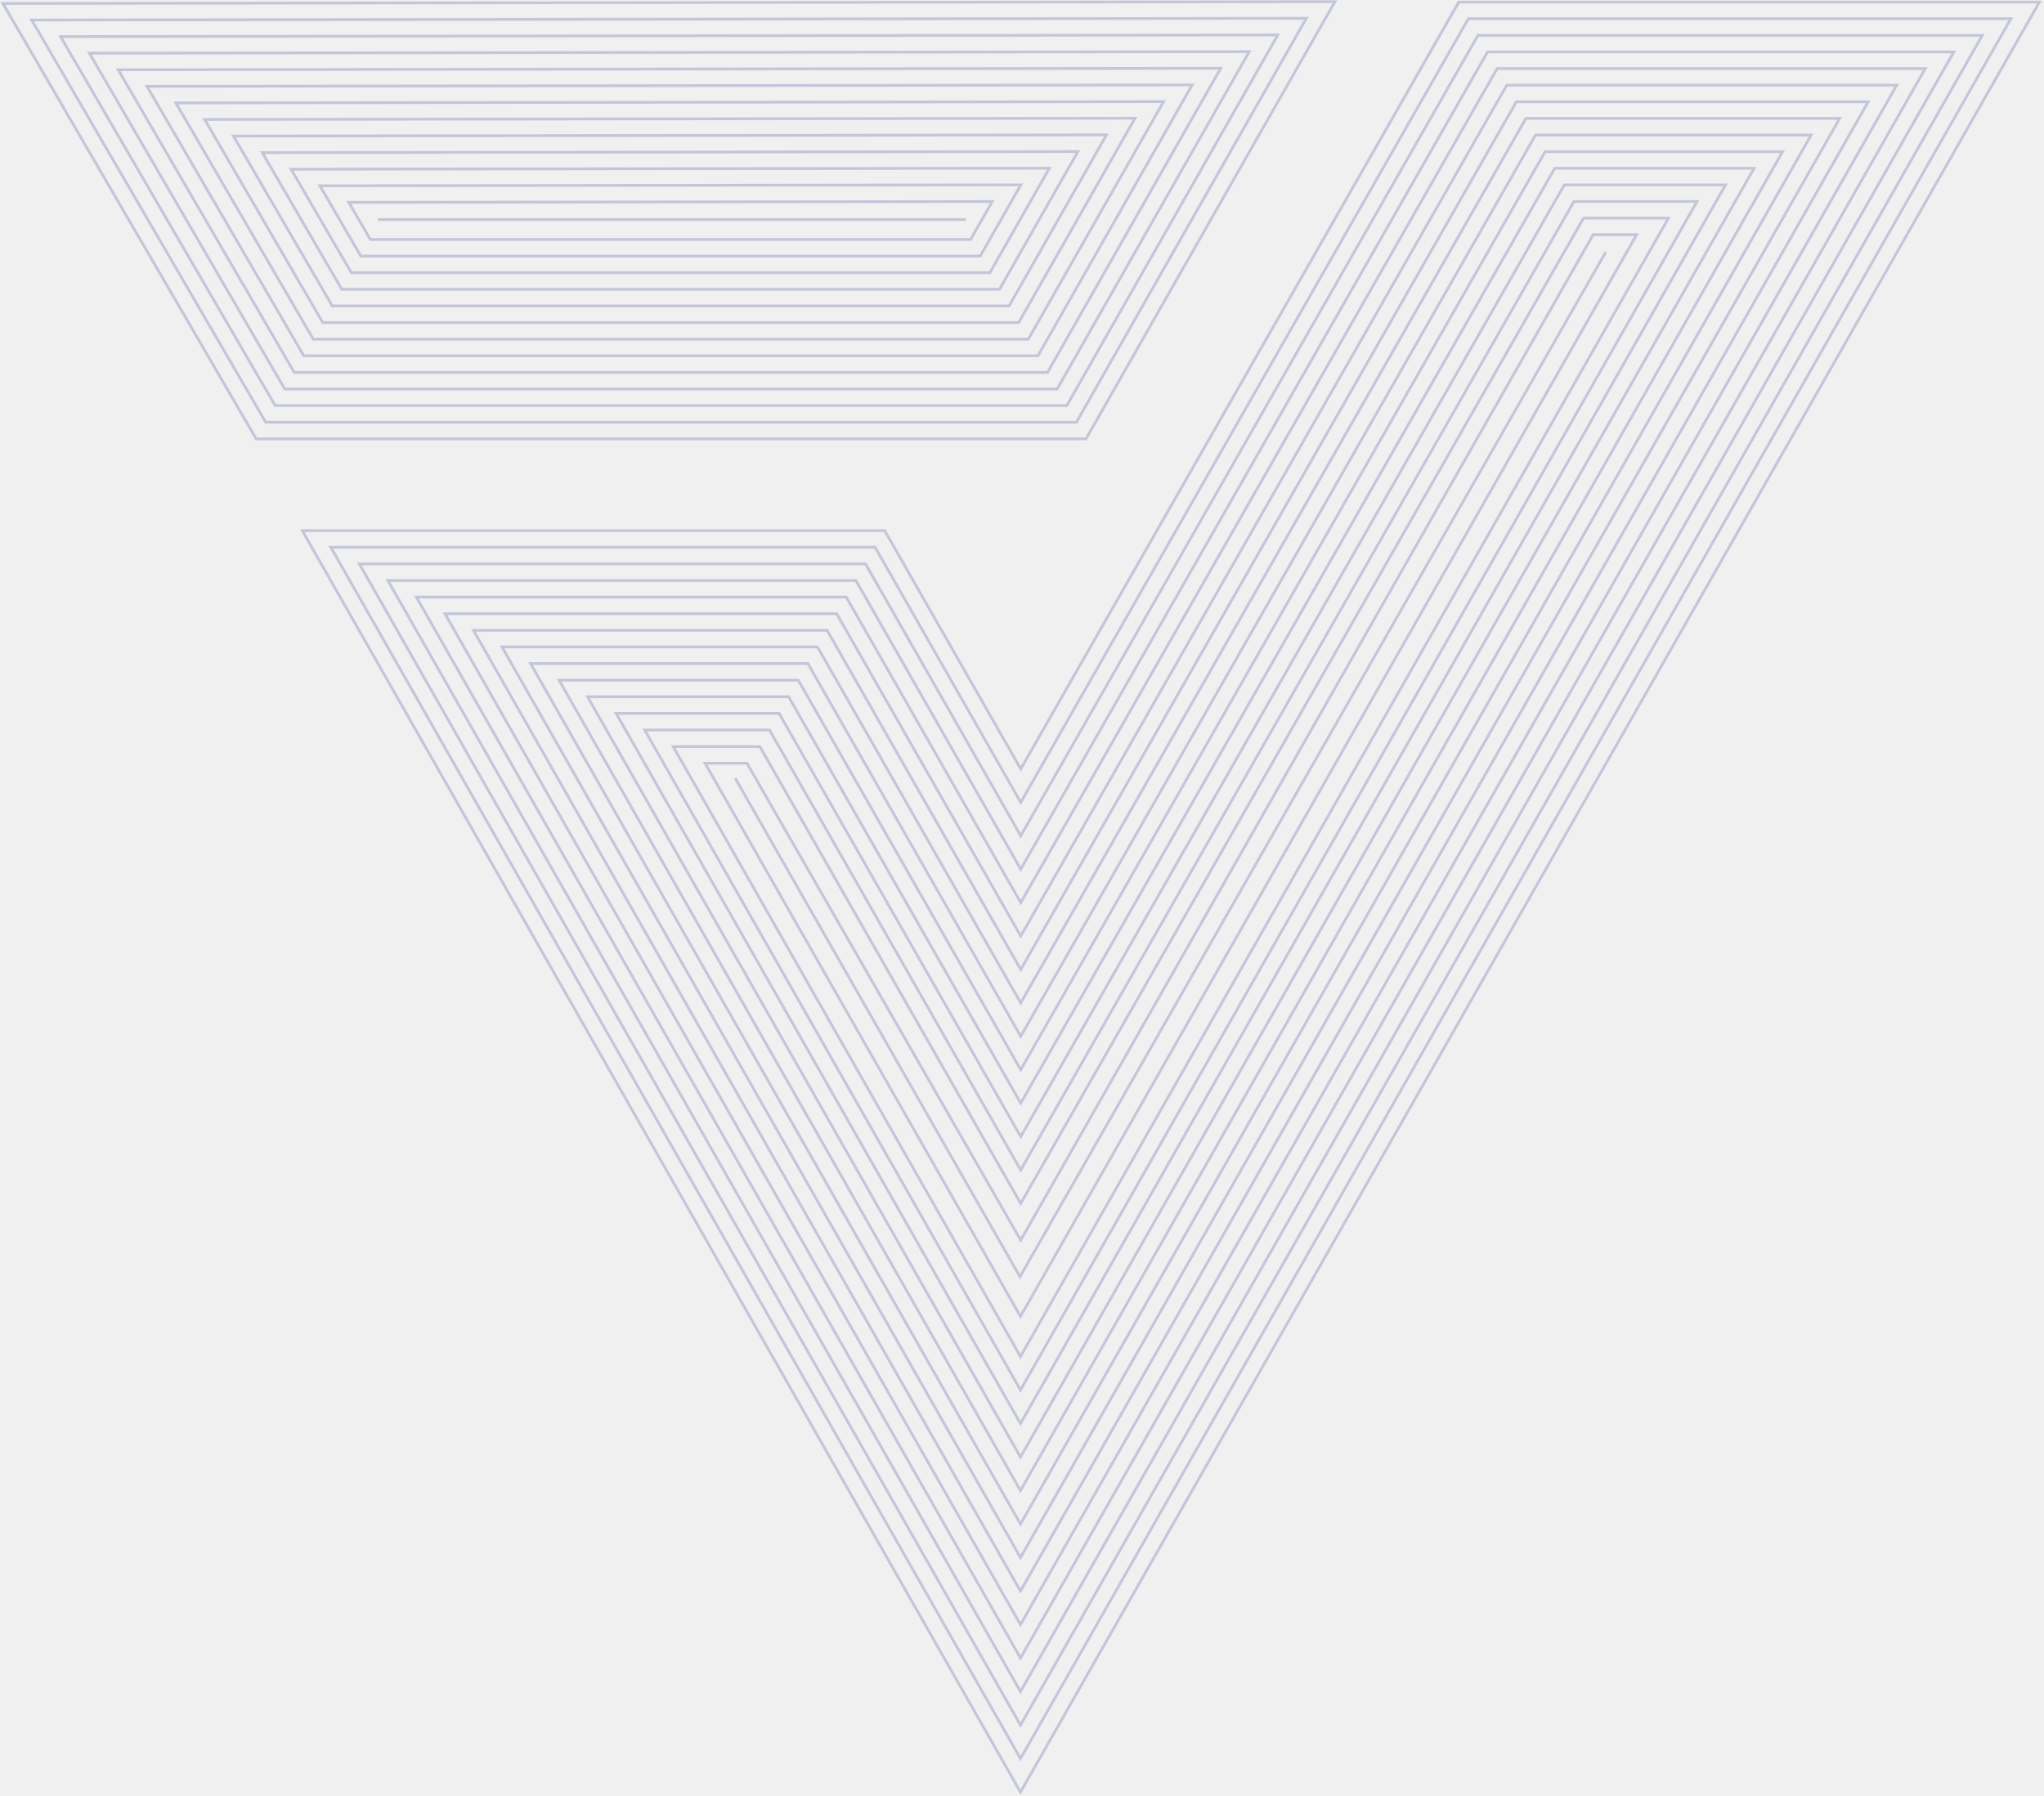
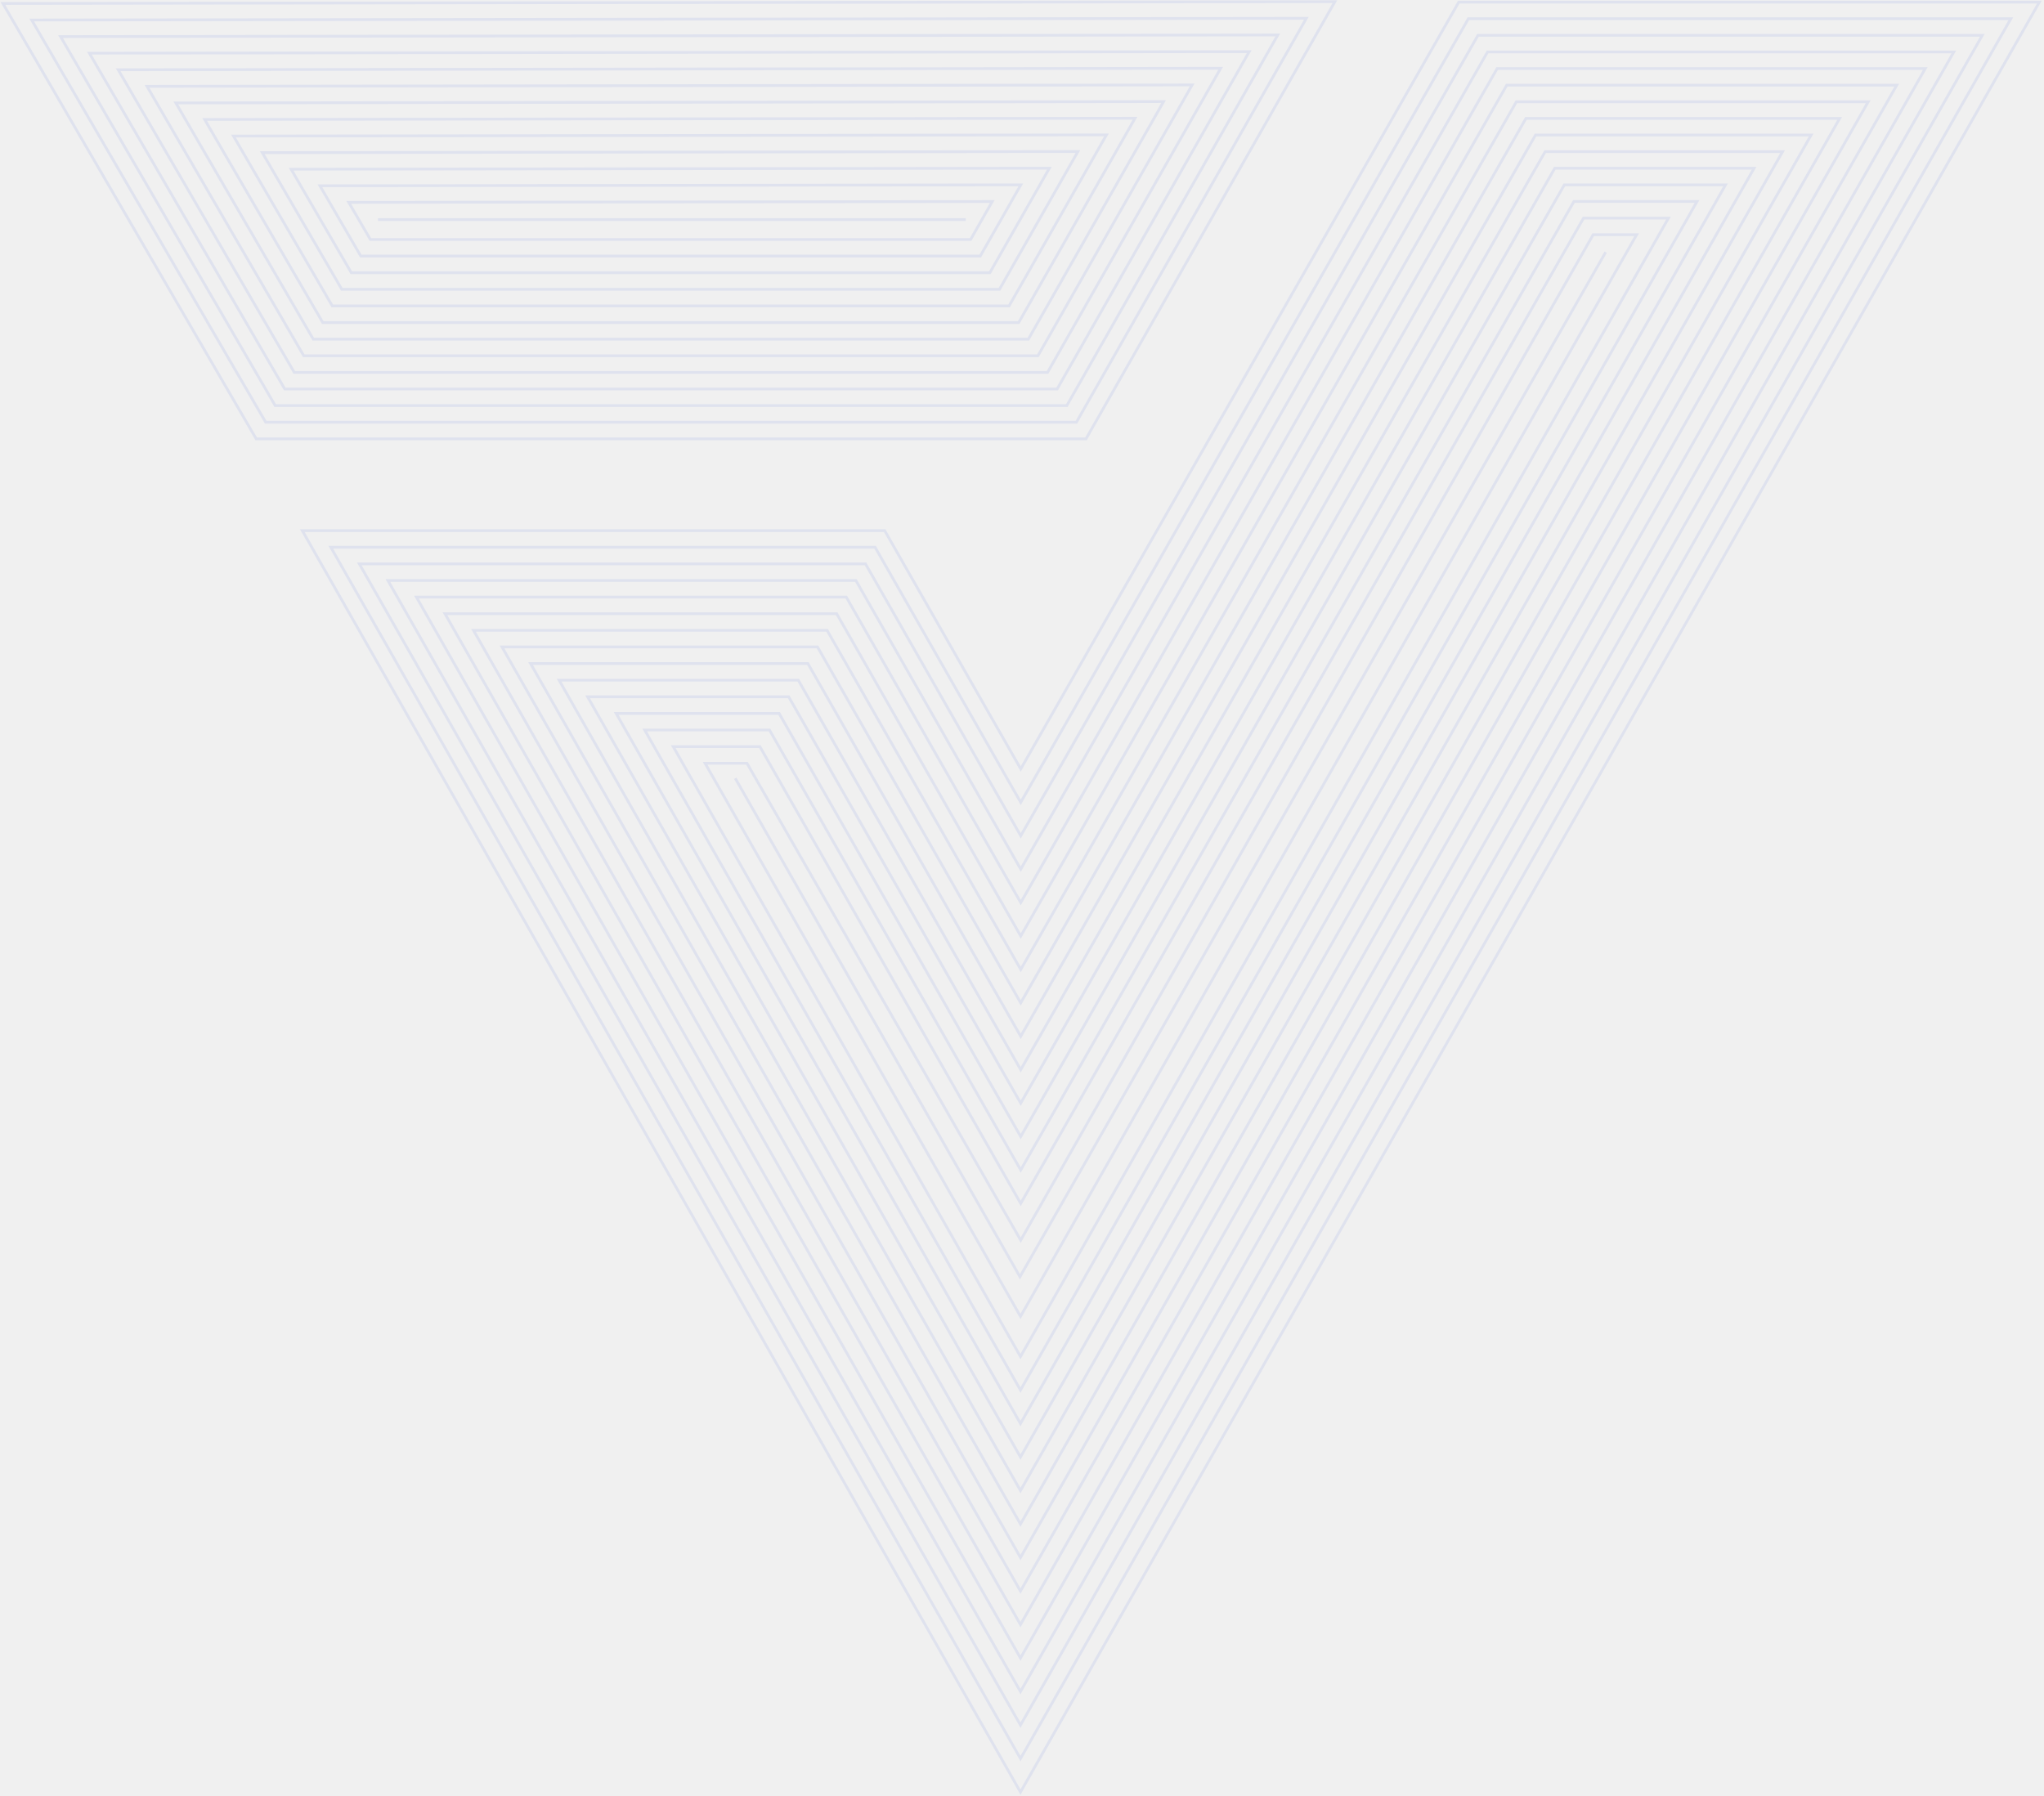
<svg xmlns="http://www.w3.org/2000/svg" width="741" height="651" viewBox="0 0 741 651" fill="none">
  <g clip-path="url(#clip0_2105_1103)">
-     <path d="M739.32 0.759L369.948 649.783L109.59 192.396L320.725 192.396L370.044 278.799L528.834 0.759L739.32 0.759Z" stroke="#C2C6D8" stroke-miterlimit="10" />
-     <path d="M728.981 6.784L369.949 637.639L119.93 198.422L317.243 198.422L370.045 290.921L532.317 6.784L728.981 6.784Z" stroke="#C2C6D8" stroke-miterlimit="10" />
-     <path d="M718.63 12.808L369.949 625.492L130.27 204.445L313.761 204.445L370.045 303.041L535.799 12.808L718.63 12.808Z" stroke="#C2C6D8" stroke-miterlimit="10" />
-     <path d="M708.291 18.833L369.949 613.336L140.621 210.47L310.279 210.47L370.045 315.151L539.27 18.833L708.291 18.833Z" stroke="#C2C6D8" stroke-miterlimit="10" />
-     <path d="M697.951 24.856L369.949 601.189L150.96 216.493L306.796 216.493L370.045 327.271L542.752 24.856L697.951 24.856Z" stroke="#C2C6D8" stroke-miterlimit="10" />
-     <path d="M687.612 30.881L369.949 589.045L161.312 222.519L303.314 222.519L370.045 339.393L546.235 30.881L687.612 30.881Z" stroke="#C2C6D8" stroke-miterlimit="10" />
-     <path d="M677.261 36.906L369.949 576.9L171.652 228.544L299.843 228.544L370.045 351.514L549.718 36.906L677.261 36.906Z" stroke="#C2C6D8" stroke-miterlimit="10" />
-     <path d="M666.921 42.93L369.949 564.742L181.99 234.567L296.36 234.567L370.033 363.635L553.188 42.93L666.921 42.93Z" stroke="#C2C6D8" stroke-miterlimit="10" />
-     <path d="M656.582 48.955L369.949 552.598L192.342 240.592L292.878 240.592L370.033 375.744L556.671 48.955L656.582 48.955Z" stroke="#C2C6D8" stroke-miterlimit="10" />
-     <path d="M646.23 54.978L369.949 540.451L202.682 246.616L289.395 246.616L370.033 387.864L560.153 54.978L646.23 54.978Z" stroke="#C2C6D8" stroke-miterlimit="10" />
-     <path d="M635.891 61.004L369.949 528.307L213.02 252.641L285.913 252.641L370.033 399.986L563.635 61.004L635.891 61.004Z" stroke="#C2C6D8" stroke-miterlimit="10" />
-     <path d="M625.552 67.027L369.949 516.148L223.372 258.664L282.443 258.664L370.033 412.107L567.106 67.027L625.552 67.027Z" stroke="#C2C6D8" stroke-miterlimit="10" />
-     <path d="M615.212 73.052L369.949 504.004L233.711 264.689L278.96 264.689L370.033 424.228L570.588 73.052L615.212 73.052Z" stroke="#C2C6D8" stroke-miterlimit="10" />
-     <path d="M604.86 79.077L369.949 491.859L244.063 270.715L275.477 270.715L370.033 436.35L574.07 79.077L604.86 79.077Z" stroke="#C2C6D8" stroke-miterlimit="10" />
-     <path d="M593.32 85.1L369.949 477.303L255.603 276.737L270.794 276.737L370.033 449.663L577.553 85.1L593.32 85.1Z" stroke="#C2C6D8" stroke-miterlimit="10" />
-     <path d="M393.702 159.117L92.875 159.117L1.046 1.253L483.935 0.602L393.702 159.117Z" stroke="#C2C6D8" stroke-miterlimit="10" />
-     <path d="M390.219 153.094L96.322 153.094L11.493 7.254L473.583 6.64L390.219 153.094Z" stroke="#C2C6D8" stroke-miterlimit="10" />
-     <path d="M386.737 147.068L99.768 147.068L21.952 13.266L463.231 12.675L386.737 147.068Z" stroke="#C2C6D8" stroke-miterlimit="10" />
-     <path d="M383.242 141.045L103.226 141.045L32.399 19.279L452.88 18.725L383.242 141.045Z" stroke="#C2C6D8" stroke-miterlimit="10" />
-     <path d="M379.759 135.02L106.672 135.02L42.847 25.291L442.528 24.76L379.759 135.02Z" stroke="#C2C6D8" stroke-miterlimit="10" />
-     <path d="M376.278 128.994L110.12 128.994L53.295 31.302L432.178 30.796L376.278 128.994Z" stroke="#C2C6D8" stroke-miterlimit="10" />
-     <path d="M372.795 122.971L113.566 122.971L63.742 37.315L421.826 36.833L372.795 122.971Z" stroke="#C2C6D8" stroke-miterlimit="10" />
-     <path d="M369.3 116.945L117.012 116.945L74.19 43.315L411.475 42.869L369.3 116.945Z" stroke="#C2C6D8" stroke-miterlimit="10" />
-     <path d="M365.818 110.922L120.459 110.922L84.637 49.328L401.123 48.906L365.818 110.922Z" stroke="#C2C6D8" stroke-miterlimit="10" />
-     <path d="M362.335 104.896L123.905 104.897L95.084 55.34L390.771 54.942L362.335 104.896Z" stroke="#C2C6D8" stroke-miterlimit="10" />
-     <path d="M358.853 98.873L127.351 98.873L105.532 61.353L380.42 60.991L358.853 98.873Z" stroke="#C2C6D8" stroke-miterlimit="10" />
-     <path d="M355.359 92.848L130.798 92.848L115.98 67.364L370.069 67.027L355.359 92.848Z" stroke="#C2C6D8" stroke-miterlimit="10" />
-     <path d="M351.876 86.824L134.257 86.824L126.427 73.378L359.718 73.064L351.876 86.824Z" stroke="#C2C6D8" stroke-miterlimit="10" />
-     <path d="M582.093 91.439L369.757 462.918L266.543 282.185" stroke="#C2C6D8" stroke-miterlimit="10" />
-     <path d="M350.123 79.619L137.019 79.619" stroke="#C2C6D8" stroke-miterlimit="10" />
+     <path d="M739.32 0.759L369.948 649.783L109.59 192.396L320.725 192.396L370.044 278.799L528.834 0.759L739.32 0.759Z" stroke="#DFE2EE" stroke-miterlimit="10" />
+     <path d="M728.981 6.784L369.949 637.639L119.93 198.422L317.243 198.422L370.045 290.921L532.317 6.784L728.981 6.784Z" stroke="#DFE2EE" stroke-miterlimit="10" />
+     <path d="M718.63 12.808L369.949 625.492L130.27 204.445L313.761 204.445L370.045 303.041L535.799 12.808L718.63 12.808Z" stroke="#DFE2EE" stroke-miterlimit="10" />
+     <path d="M708.291 18.833L369.949 613.336L140.621 210.47L310.279 210.47L370.045 315.151L539.27 18.833L708.291 18.833Z" stroke="#DFE2EE" stroke-miterlimit="10" />
+     <path d="M697.951 24.856L369.949 601.189L150.96 216.493L306.796 216.493L370.045 327.271L542.752 24.856L697.951 24.856Z" stroke="#DFE2EE" stroke-miterlimit="10" />
+     <path d="M687.612 30.881L369.949 589.045L161.312 222.519L303.314 222.519L370.045 339.393L546.235 30.881L687.612 30.881Z" stroke="#DFE2EE" stroke-miterlimit="10" />
+     <path d="M677.261 36.906L369.949 576.9L171.652 228.544L299.843 228.544L370.045 351.514L549.718 36.906L677.261 36.906Z" stroke="#DFE2EE" stroke-miterlimit="10" />
+     <path d="M666.921 42.93L369.949 564.742L181.99 234.567L296.36 234.567L370.033 363.635L553.188 42.93L666.921 42.93Z" stroke="#DFE2EE" stroke-miterlimit="10" />
+     <path d="M656.582 48.955L369.949 552.598L192.342 240.592L292.878 240.592L370.033 375.744L556.671 48.955L656.582 48.955Z" stroke="#DFE2EE" stroke-miterlimit="10" />
+     <path d="M646.23 54.978L369.949 540.451L202.682 246.616L289.395 246.616L370.033 387.864L560.153 54.978L646.23 54.978Z" stroke="#DFE2EE" stroke-miterlimit="10" />
+     <path d="M635.891 61.004L369.949 528.307L213.02 252.641L285.913 252.641L370.033 399.986L563.635 61.004L635.891 61.004Z" stroke="#DFE2EE" stroke-miterlimit="10" />
+     <path d="M625.552 67.027L369.949 516.148L223.372 258.664L282.443 258.664L370.033 412.107L567.106 67.027L625.552 67.027Z" stroke="#DFE2EE" stroke-miterlimit="10" />
+     <path d="M615.212 73.052L369.949 504.004L233.711 264.689L278.96 264.689L370.033 424.228L570.588 73.052L615.212 73.052Z" stroke="#DFE2EE" stroke-miterlimit="10" />
+     <path d="M604.86 79.077L369.949 491.859L244.063 270.715L275.477 270.715L370.033 436.35L574.07 79.077L604.86 79.077Z" stroke="#DFE2EE" stroke-miterlimit="10" />
+     <path d="M593.32 85.1L369.949 477.303L255.603 276.737L270.794 276.737L370.033 449.663L577.553 85.1L593.32 85.1Z" stroke="#DFE2EE" stroke-miterlimit="10" />
+     <path d="M393.702 159.117L92.875 159.117L1.046 1.253L483.935 0.602L393.702 159.117Z" stroke="#DFE2EE" stroke-miterlimit="10" />
+     <path d="M390.219 153.094L96.322 153.094L11.493 7.254L473.583 6.64L390.219 153.094Z" stroke="#DFE2EE" stroke-miterlimit="10" />
+     <path d="M386.737 147.068L99.768 147.068L21.952 13.266L463.231 12.675L386.737 147.068Z" stroke="#DFE2EE" stroke-miterlimit="10" />
+     <path d="M383.242 141.045L103.226 141.045L32.399 19.279L452.88 18.725L383.242 141.045Z" stroke="#DFE2EE" stroke-miterlimit="10" />
+     <path d="M379.759 135.02L106.672 135.02L42.847 25.291L442.528 24.76L379.759 135.02Z" stroke="#DFE2EE" stroke-miterlimit="10" />
+     <path d="M376.278 128.994L110.12 128.994L53.295 31.302L432.178 30.796L376.278 128.994Z" stroke="#DFE2EE" stroke-miterlimit="10" />
+     <path d="M372.795 122.971L113.566 122.971L63.742 37.315L421.826 36.833L372.795 122.971Z" stroke="#DFE2EE" stroke-miterlimit="10" />
+     <path d="M369.3 116.945L117.012 116.945L74.19 43.315L411.475 42.869L369.3 116.945Z" stroke="#DFE2EE" stroke-miterlimit="10" />
+     <path d="M365.818 110.922L120.459 110.922L84.637 49.328L401.123 48.906L365.818 110.922Z" stroke="#DFE2EE" stroke-miterlimit="10" />
+     <path d="M362.335 104.896L123.905 104.897L95.084 55.34L390.771 54.942L362.335 104.896Z" stroke="#DFE2EE" stroke-miterlimit="10" />
+     <path d="M358.853 98.873L127.351 98.873L105.532 61.353L380.42 60.991L358.853 98.873Z" stroke="#DFE2EE" stroke-miterlimit="10" />
+     <path d="M355.359 92.848L130.798 92.848L115.98 67.364L370.069 67.027L355.359 92.848Z" stroke="#DFE2EE" stroke-miterlimit="10" />
+     <path d="M351.876 86.824L134.257 86.824L126.427 73.378L359.718 73.064L351.876 86.824Z" stroke="#DFE2EE" stroke-miterlimit="10" />
+     <path d="M582.093 91.439L369.757 462.918L266.543 282.185" stroke="#DFE2EE" stroke-miterlimit="10" />
+     <path d="M350.123 79.619L137.019 79.619" stroke="#DFE2EE" stroke-miterlimit="10" />
  </g>
  <defs>
    <clipPath id="clip0_2105_1103">
      <rect width="740.353" height="651" fill="white" transform="translate(740.354 651) rotate(180)" />
    </clipPath>
  </defs>
</svg>
